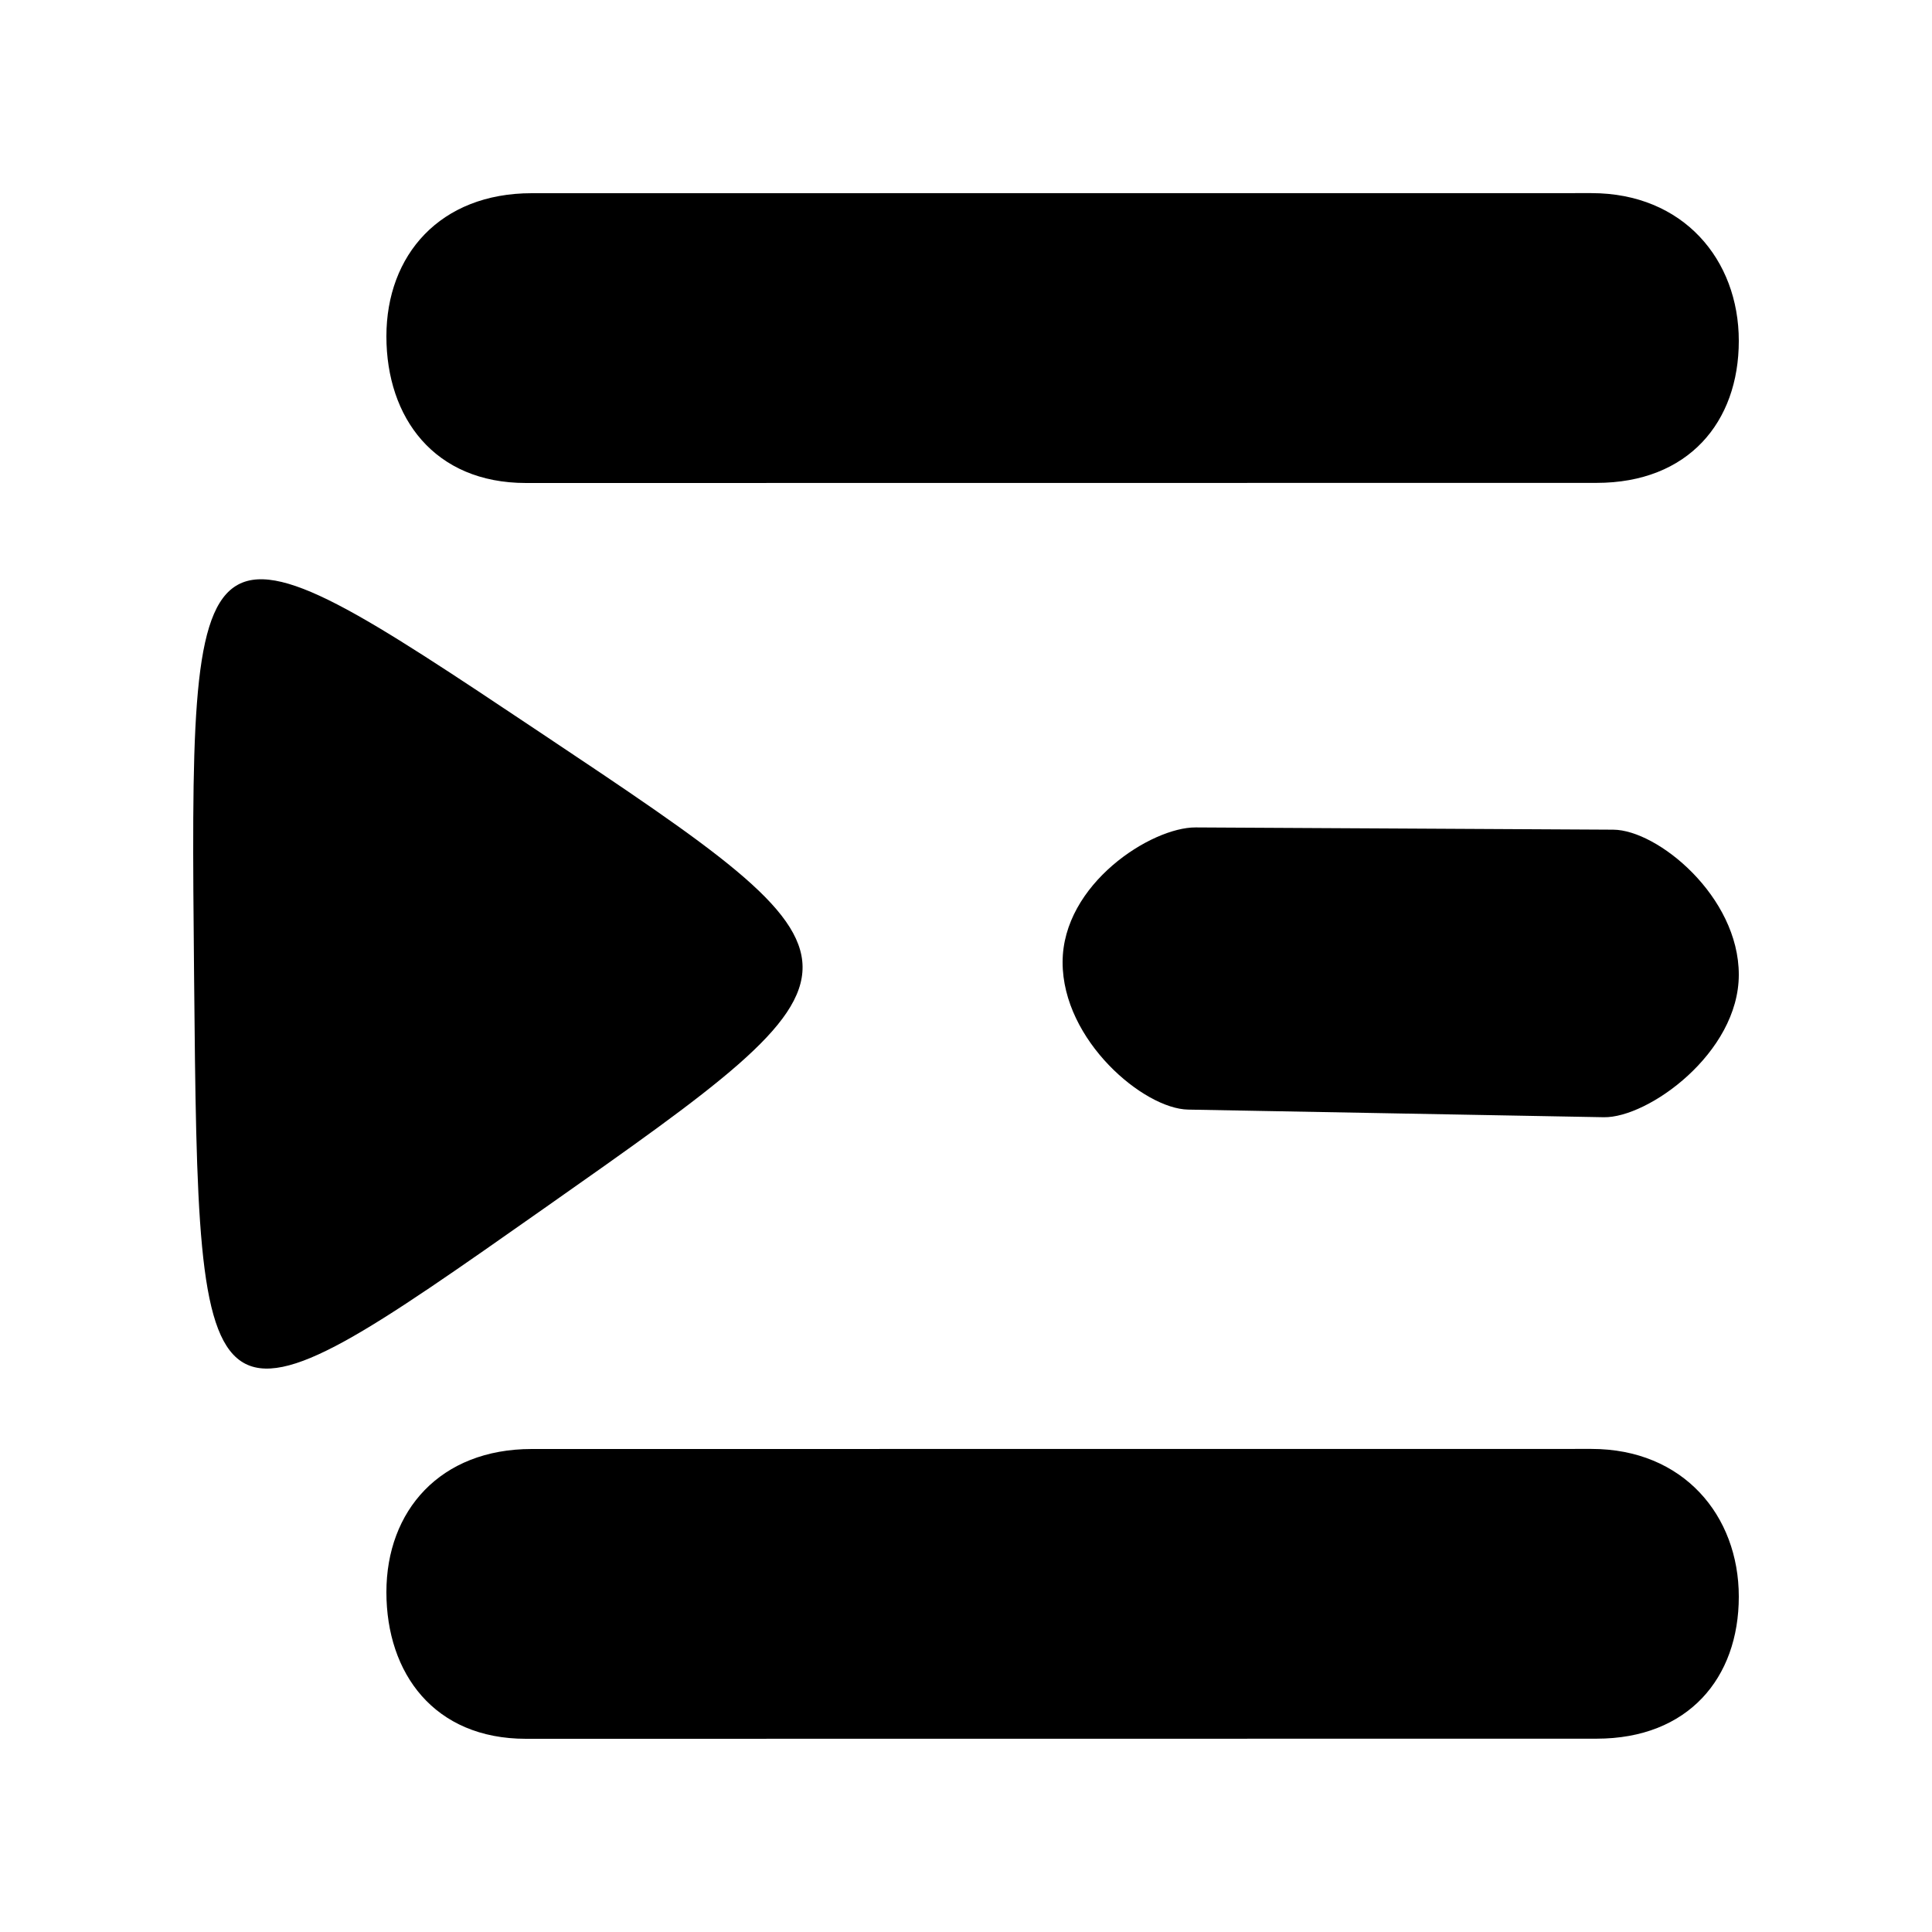
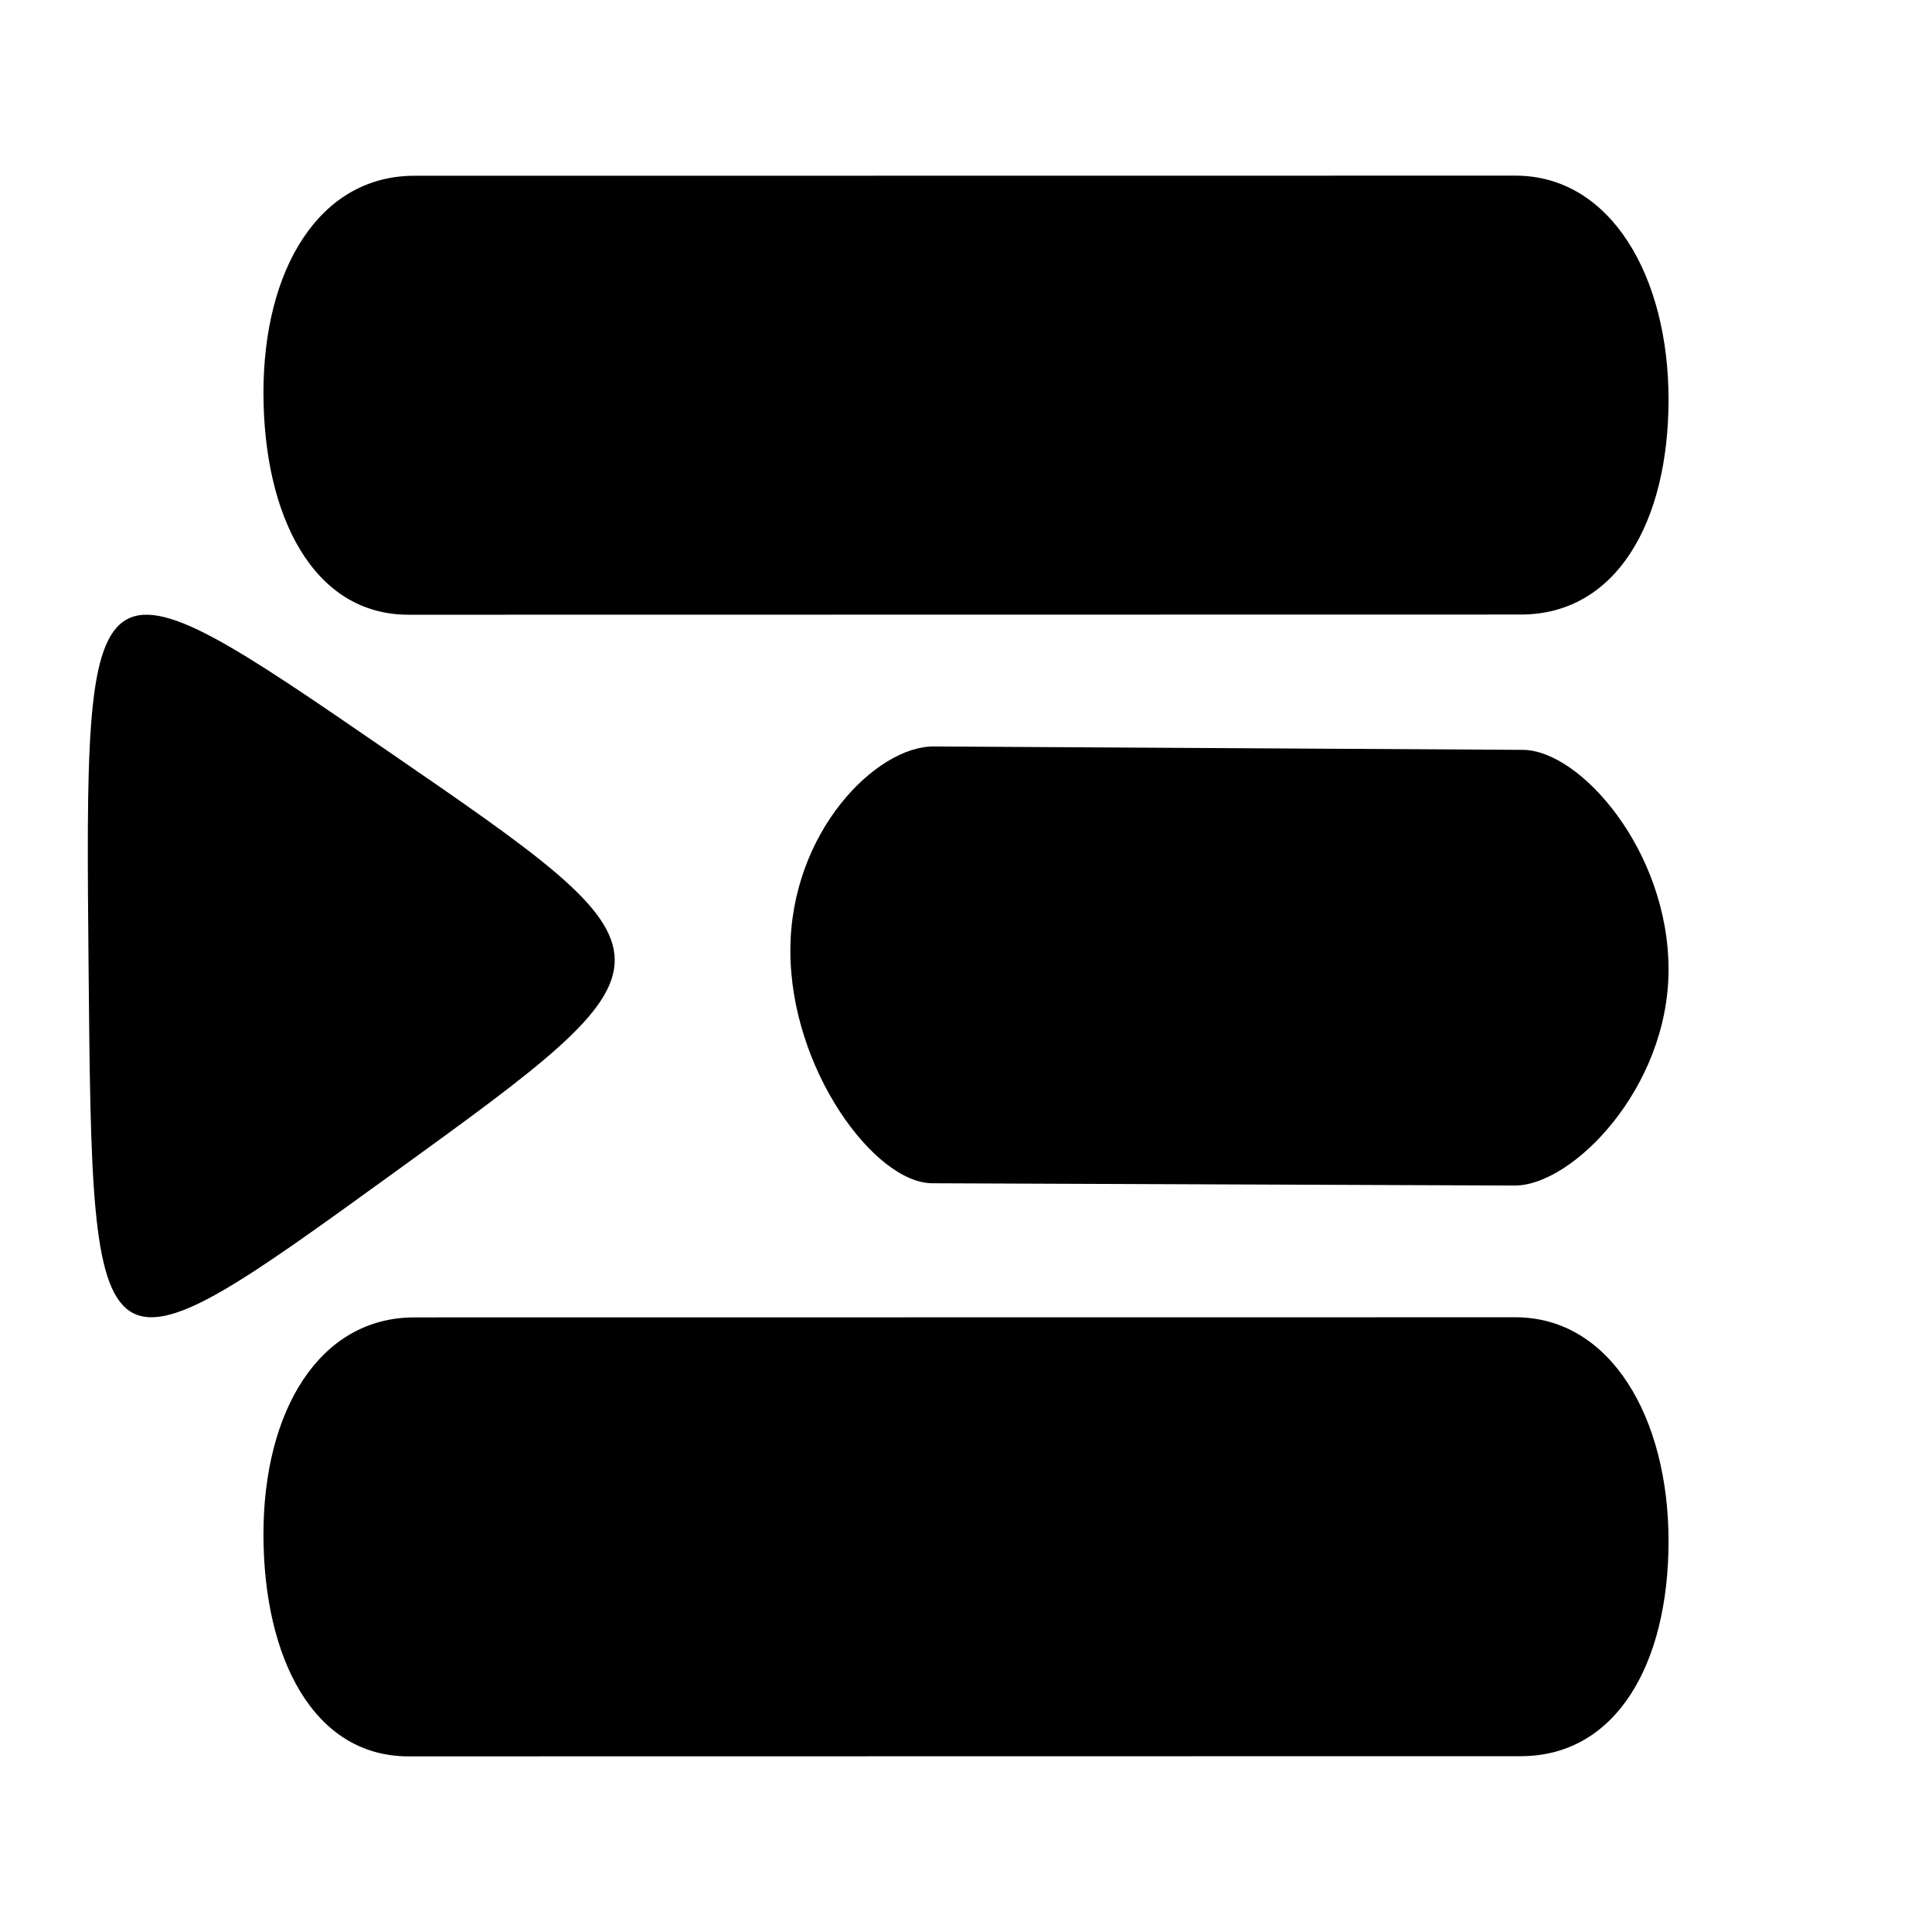
- <svg xmlns="http://www.w3.org/2000/svg" width="200mm" height="200mm" viewBox="0 0 200 200" version="1.1" id="svg8">
+ <svg xmlns="http://www.w3.org/2000/svg" width="220mm" height="220mm" viewBox="0 0 220 220" version="1.1" id="svg8">
  <defs id="defs2">
    <rect x="-84.229" y="35.449" width="79.326" height="92.049" id="rect836" />
  </defs>
  <g id="layer1">
-     <path id="rect833-6" style="opacity:1;fill:#000000;fill-opacity:1;stroke-width:0.307" d="M 123.772,85.655 C 119.189,85.631 110,91.504 110,99.613 c 0,8.108 8.408,15.168 12.991,15.252 l 43.028,0.79 C 170.603,115.739 180,109.007 180,100.899 180,92.791 171.585,85.912 167.002,85.888 Z" />
+     <path id="rect833-6" style="opacity:1;fill:#000000;fill-opacity:1;stroke-width:0.474" d="M 106.336,85 C 99.788,84.962 90,94.748 90,108.262 c 0,13.514 9.605,26.452 16.154,26.478 l 66.328,0.259 C 179.03,135.024 190,123.919 190,110.406 190,96.892 179.952,85.425 173.403,85.387 Z" />
    <text xml:space="preserve" id="text834" style="font-style:normal;font-weight:normal;font-size:10.583px;line-height:1.25;font-family:sans-serif;white-space:pre;shape-inside:url(#rect836);fill:#000000;fill-opacity:1;stroke:none;" />
-     <path id="rect833-67" style="fill:#000000;fill-opacity:1;stroke-width:0.451" d="M 55.048,150 C 45.548,150.001 40,156.405 40,164.817 c 0,8.412 4.946,15.184 14.446,15.183 l 110.827,-0.012 C 174.773,179.987 180,173.698 180,165.287 c 0,-8.412 -5.758,-15.295 -15.257,-15.295 z" />
-     <path style="fill:#000000;stroke-width:0.537" id="path1703" d="M 7.174,91.993 C 11.661,41.085 11.661,41.085 53.505,70.425 95.349,99.765 95.349,99.765 49.017,121.333 2.686,142.9 2.686,142.9 7.174,91.993 Z" transform="matrix(0.8093595,-0.09550897,0.08049613,0.9603081,6.878844,13.26089)" />
-     <path id="rect833-67-3" style="fill:#000000;fill-opacity:1;stroke-width:0.451" d="M 55.048,20 C 45.548,20.001 40,26.405 40,34.817 c 0,8.412 4.946,15.184 14.446,15.183 l 110.827,-0.012 C 174.773,49.987 180,43.698 180,35.287 c 0,-8.412 -5.758,-15.295 -15.257,-15.295 z" />
+     <path id="rect833-67" style="fill:#000000;fill-opacity:1;stroke-width:0.622" d="M 47.197,150.014 C 36.341,150.015 30,160.686 30,174.702 30,188.717 35.653,200.002 46.51,200 L 173.17,199.98 C 184.026,199.978 190,189.5 190,175.484 190,161.469 183.42,149.999 172.563,150 Z" />
+     <path style="fill:#000000;stroke-width:0.537" id="path1703" d="M 7.174,91.993 C 11.661,41.085 11.661,41.085 53.505,70.425 95.349,99.765 95.349,99.765 49.017,121.333 2.686,142.9 2.686,142.9 7.174,91.993 Z" transform="matrix(0.7698122,-0.0935099,0.07656289,0.9402082,-2.480024,24.27283)" />
+     <path id="rect833-67-3" style="fill:#000000;fill-opacity:1;stroke-width:0.622" d="M 47.197,20.014 C 36.341,20.015 30,30.686 30,44.702 30,58.717 35.653,70.002 46.51,70 L 173.17,69.98 C 184.026,69.978 190,59.5 190,45.484 190,31.469 183.42,19.999 172.563,20 Z" />
  </g>
</svg>
